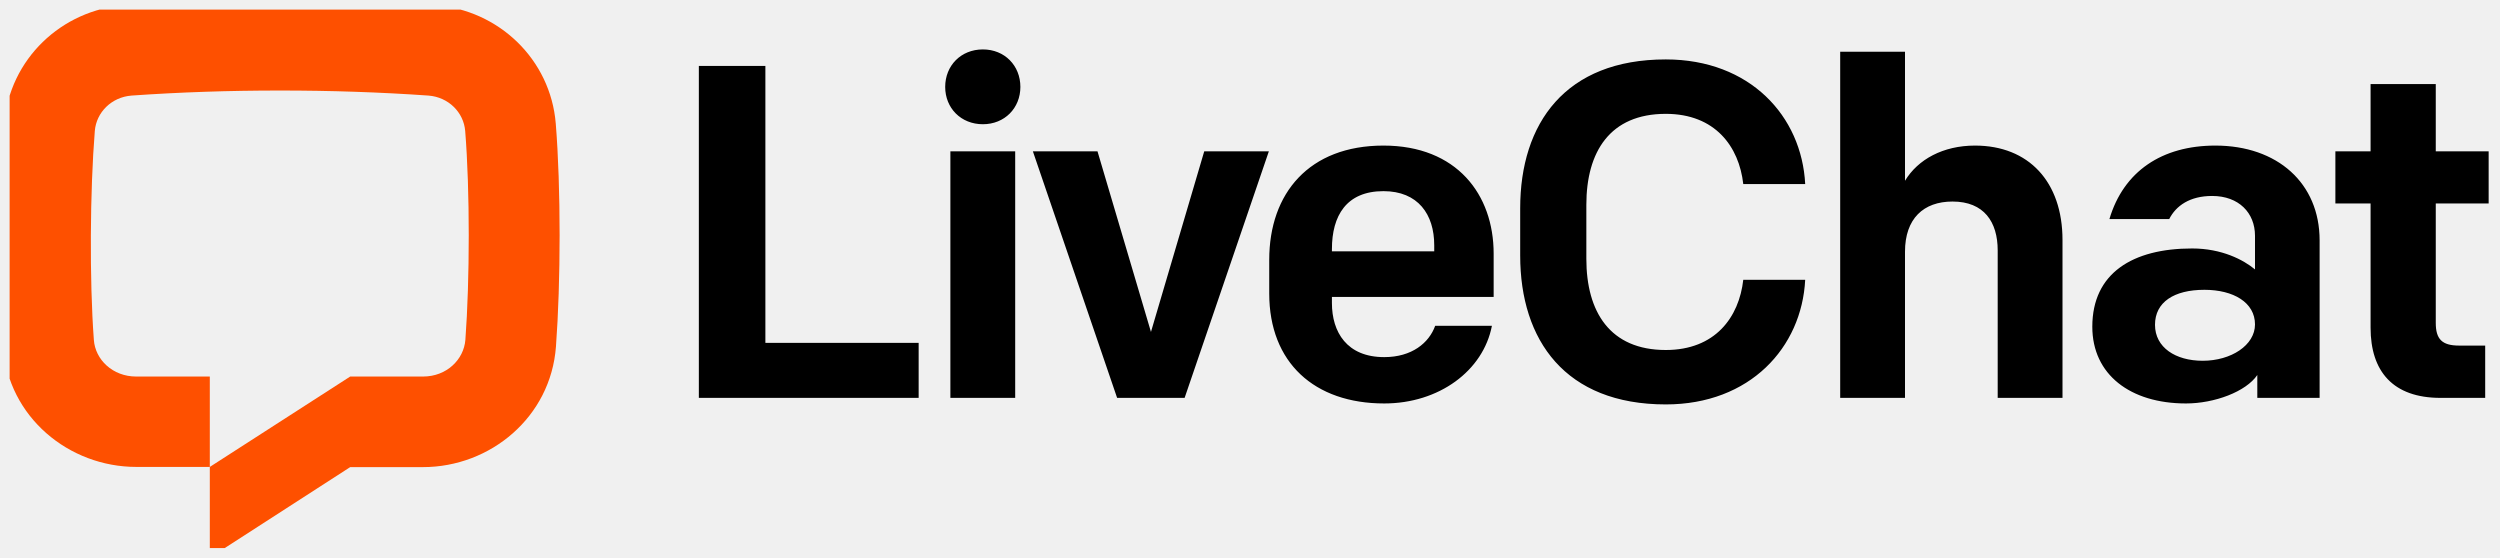
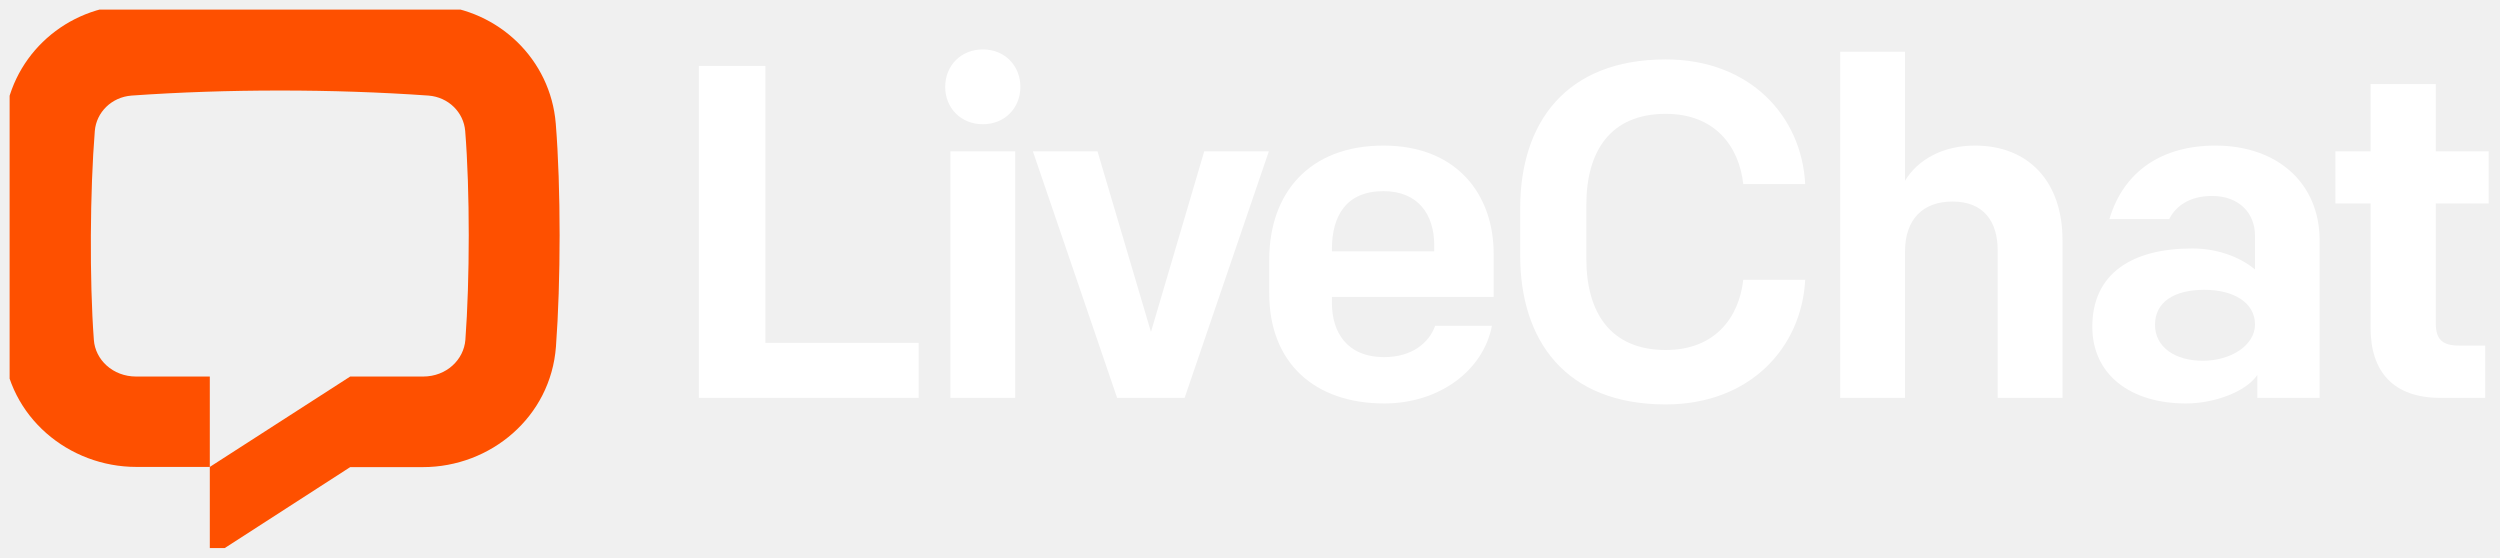
- <svg xmlns="http://www.w3.org/2000/svg" width="130" height="29" fill="none">
+ <svg xmlns="http://www.w3.org/2000/svg" width="130" height="29" viewBox="0 0 130 29" fill="none">
  <defs>
-     <clipPath id="a">
-       <rect width="129" height="28" fill="#fff" fill-opacity="0" rx="-.5" transform="translate(.5 .5)" />
+     <clipPath id="clip13_2905">
+       <rect id="Format=Wordmark" rx="0" width="129" height="28" transform="translate(0.5 0.5)" fill="white" fill-opacity="0" />
    </clipPath>
  </defs>
-   <rect width="129" height="28" fill="none" rx="-.5" transform="translate(.5 .5)" />
-   <g clip-path="url(#a)">
-     <path fill="#FE5000" d="M22.28 4.97c-4.96-.35-10.48-.35-15.44 0-1.04.08-1.83.87-1.91 1.84-.25 3.1-.28 7.76-.05 10.86.07 1.03.98 1.91 2.2 1.91h3.83v4.7H7.09c-3.51 0-6.66-2.59-6.93-6.26-.25-3.35-.21-8.24.06-11.59C.49 3.08 3.2.51 6.5.27c5.18-.37 10.94-.37 16.12 0 3.3.24 6.01 2.81 6.28 6.16.27 3.35.26 8.24.01 11.59-.27 3.67-3.41 6.27-6.92 6.27h-3.78L10.91 29v-4.72l7.3-4.7H22c1.22 0 2.12-.88 2.2-1.91.23-3.1.24-7.76-.01-10.86-.08-.97-.87-1.76-1.91-1.84Z" />
-     <path fill="#000" d="M36.34 20.69h11.43v-2.86H39.8V3.43h-3.46v17.26ZM49.42 20.69h3.37V7.87h-3.37v12.82Zm-.27-16.17c0 1.1.82 1.94 1.96 1.94 1.13 0 1.95-.84 1.95-1.94 0-1.11-.82-1.95-1.95-1.95-1.14 0-1.96.84-1.96 1.95ZM65.98 7.87h-3.36l-2.77 9.39-2.78-9.39h-3.36l4.38 12.82h3.51l4.38-12.82ZM71.98 20.98c2.85 0 5.15-1.7 5.6-4.04h-2.95c-.32.89-1.21 1.63-2.65 1.63-1.95 0-2.72-1.31-2.72-2.81v-.32h8.41v-2.25c0-3.08-1.92-5.62-5.73-5.62-3.86 0-5.94 2.47-5.94 5.94v1.75c0 3.6 2.35 5.72 5.98 5.72Zm-2.72-8.03c0-1.73.75-3.01 2.68-3.01 1.8 0 2.64 1.21 2.64 2.81v.32h-5.32v-.12ZM86.62 21.03c4.38 0 7.07-2.96 7.25-6.48h-3.22c-.22 1.95-1.46 3.65-4.03 3.65-2.9 0-4.13-1.98-4.13-4.74v-2.81c0-2.76 1.23-4.73 4.13-4.73 2.57 0 3.81 1.7 4.03 3.65h3.22c-.18-3.53-2.87-6.48-7.25-6.48-5.22 0-7.57 3.32-7.57 7.74v2.46c0 4.41 2.35 7.74 7.57 7.74ZM95.69 20.69h3.37v-7.6c0-1.72.96-2.61 2.47-2.61 1.64 0 2.35 1.06 2.35 2.54v7.67h3.37v-8.21c0-3.03-1.76-4.91-4.55-4.91-1.66 0-2.97.72-3.64 1.83V2.69h-3.37v18ZM113.67 20.98c1.48 0 3.12-.61 3.71-1.48v1.19h3.24V12.5c0-2.98-2.2-4.93-5.42-4.93-2.77 0-4.77 1.33-5.51 3.82h3.11c.35-.69 1.07-1.2 2.23-1.2 1.39 0 2.23.88 2.23 2.07v1.75c-.6-.5-1.73-1.09-3.27-1.09-3.09 0-5.19 1.28-5.19 4.07 0 2.49 1.98 3.99 4.87 3.99Zm.87-2.22c-1.41 0-2.48-.69-2.48-1.87 0-1.18.99-1.82 2.57-1.82 1.51 0 2.63.66 2.63 1.8 0 1.08-1.24 1.89-2.72 1.89ZM126.91 20.69h2.32v-2.72h-1.36c-.89 0-1.21-.34-1.21-1.18v-6.21h2.75V7.87h-2.75v-3.5h-3.39v3.5h-1.83v2.71h1.83v6.46c0 2.27 1.16 3.65 3.64 3.65Z" />
+   <rect id="Format=Wordmark" rx="0" width="129" height="28" transform="translate(0.5 0.5)" fill="#FFFFFF" fill-opacity="0" />
+   <g clip-path="url(#clip13_2905)">
+     <path id="Vector" d="M22.28 4.97C17.32 4.62 11.8 4.62 6.84 4.97C5.8 5.05 5.01 5.84 4.93 6.81C4.68 9.91 4.65 14.57 4.88 17.67C4.95 18.7 5.86 19.58 7.08 19.58L10.91 19.58L10.91 24.28L7.09 24.28C3.58 24.28 0.43 21.69 0.16 18.02C-0.09 14.67 -0.05 9.78 0.22 6.43C0.49 3.08 3.2 0.51 6.5 0.27C11.68 -0.1 17.44 -0.1 22.62 0.27C25.92 0.51 28.63 3.08 28.9 6.43C29.17 9.78 29.16 14.67 28.91 18.02C28.64 21.69 25.5 24.29 21.99 24.29L18.21 24.29L10.91 29L10.91 24.28L18.21 19.58L22 19.58C23.22 19.58 24.12 18.7 24.2 17.67C24.43 14.57 24.44 9.91 24.19 6.81C24.11 5.84 23.32 5.05 22.28 4.97Z" fill="#FE5000" fill-opacity="1" fill-rule="nonzero" />
+     <path id="Vector" d="M36.34 20.69L47.77 20.69L47.77 17.83L39.8 17.83L39.8 3.43L36.34 3.43L36.34 20.69Z" fill="#FFFFFF" fill-opacity="1" fill-rule="nonzero" />
+     <path id="Vector" d="M49.42 20.69L52.79 20.69L52.79 7.87L49.42 7.87L49.42 20.69ZM49.15 4.52C49.15 5.62 49.97 6.46 51.11 6.46C52.24 6.46 53.06 5.62 53.06 4.52C53.06 3.41 52.24 2.57 51.11 2.57C49.97 2.57 49.15 3.41 49.15 4.52Z" fill="#FFFFFF" fill-opacity="1" fill-rule="nonzero" />
+     <path id="Vector" d="M65.98 7.87L62.62 7.87L59.85 17.26L57.07 7.87L53.71 7.87L58.09 20.69L61.6 20.69L65.98 7.87Z" fill="#FFFFFF" fill-opacity="1" fill-rule="nonzero" />
+     <path id="Vector" d="M71.98 20.98C74.83 20.98 77.13 19.28 77.58 16.94L74.63 16.94C74.31 17.83 73.42 18.57 71.98 18.57C70.03 18.57 69.26 17.26 69.26 15.76L69.26 15.44L77.67 15.44L77.67 13.19C77.67 10.11 75.75 7.57 71.94 7.57C68.08 7.57 66 10.04 66 13.51L66 15.26C66 18.86 68.35 20.98 71.98 20.98ZM69.26 12.95C69.26 11.22 70.01 9.94 71.94 9.94C73.74 9.94 74.58 11.15 74.58 12.75L74.58 13.07L69.26 13.07L69.26 12.95Z" fill="#FFFFFF" fill-opacity="1" fill-rule="nonzero" />
+     <path id="Vector" d="M86.62 21.03C91 21.03 93.69 18.07 93.87 14.55L90.65 14.55C90.43 16.5 89.19 18.2 86.62 18.2C83.72 18.2 82.49 16.22 82.49 13.46L82.49 10.65C82.49 7.89 83.72 5.92 86.62 5.92C89.19 5.92 90.43 7.62 90.65 9.57L93.87 9.57C93.69 6.04 91 3.09 86.62 3.09C81.4 3.09 79.05 6.41 79.05 10.83L79.05 13.29C79.05 17.7 81.4 21.03 86.62 21.03Z" fill="#FFFFFF" fill-opacity="1" fill-rule="nonzero" />
+     <path id="Vector" d="M95.69 20.69L99.06 20.69L99.06 13.09C99.06 11.37 100.02 10.48 101.53 10.48C103.17 10.48 103.88 11.54 103.88 13.02L103.88 20.69L107.25 20.69L107.25 12.48C107.25 9.45 105.49 7.57 102.7 7.57C101.04 7.57 99.73 8.29 99.06 9.4L99.06 2.69L95.69 2.69L95.69 20.69Z" fill="#FFFFFF" fill-opacity="1" fill-rule="nonzero" />
+     <path id="Vector" d="M113.67 20.98C115.15 20.98 116.79 20.37 117.38 19.5L117.38 20.69L120.62 20.69L120.62 12.5C120.62 9.52 118.42 7.57 115.2 7.57C112.43 7.57 110.43 8.9 109.69 11.39L112.8 11.39C113.15 10.7 113.87 10.19 115.03 10.19C116.42 10.19 117.26 11.07 117.26 12.26L117.26 14.01C116.66 13.51 115.53 12.92 113.99 12.92C110.9 12.92 108.8 14.2 108.8 16.99C108.8 19.48 110.78 20.98 113.67 20.98ZM114.54 18.76C113.13 18.76 112.06 18.07 112.06 16.89C112.06 15.71 113.05 15.07 114.63 15.07C116.14 15.07 117.26 15.73 117.26 16.87C117.26 17.95 116.02 18.76 114.54 18.76Z" fill="#FFFFFF" fill-opacity="1" fill-rule="nonzero" />
+     <path id="Vector" d="M126.91 20.69L129.23 20.69L129.23 17.97L127.87 17.97C126.98 17.97 126.66 17.63 126.66 16.79L126.66 10.58L129.41 10.58L129.41 7.87L126.66 7.87L126.66 4.37L123.27 4.37L123.27 7.87L121.44 7.87L121.44 10.58L123.27 10.58L123.27 17.04C123.27 19.31 124.43 20.69 126.91 20.69Z" fill="#FFFFFF" fill-opacity="1" fill-rule="nonzero" />
  </g>
</svg>
